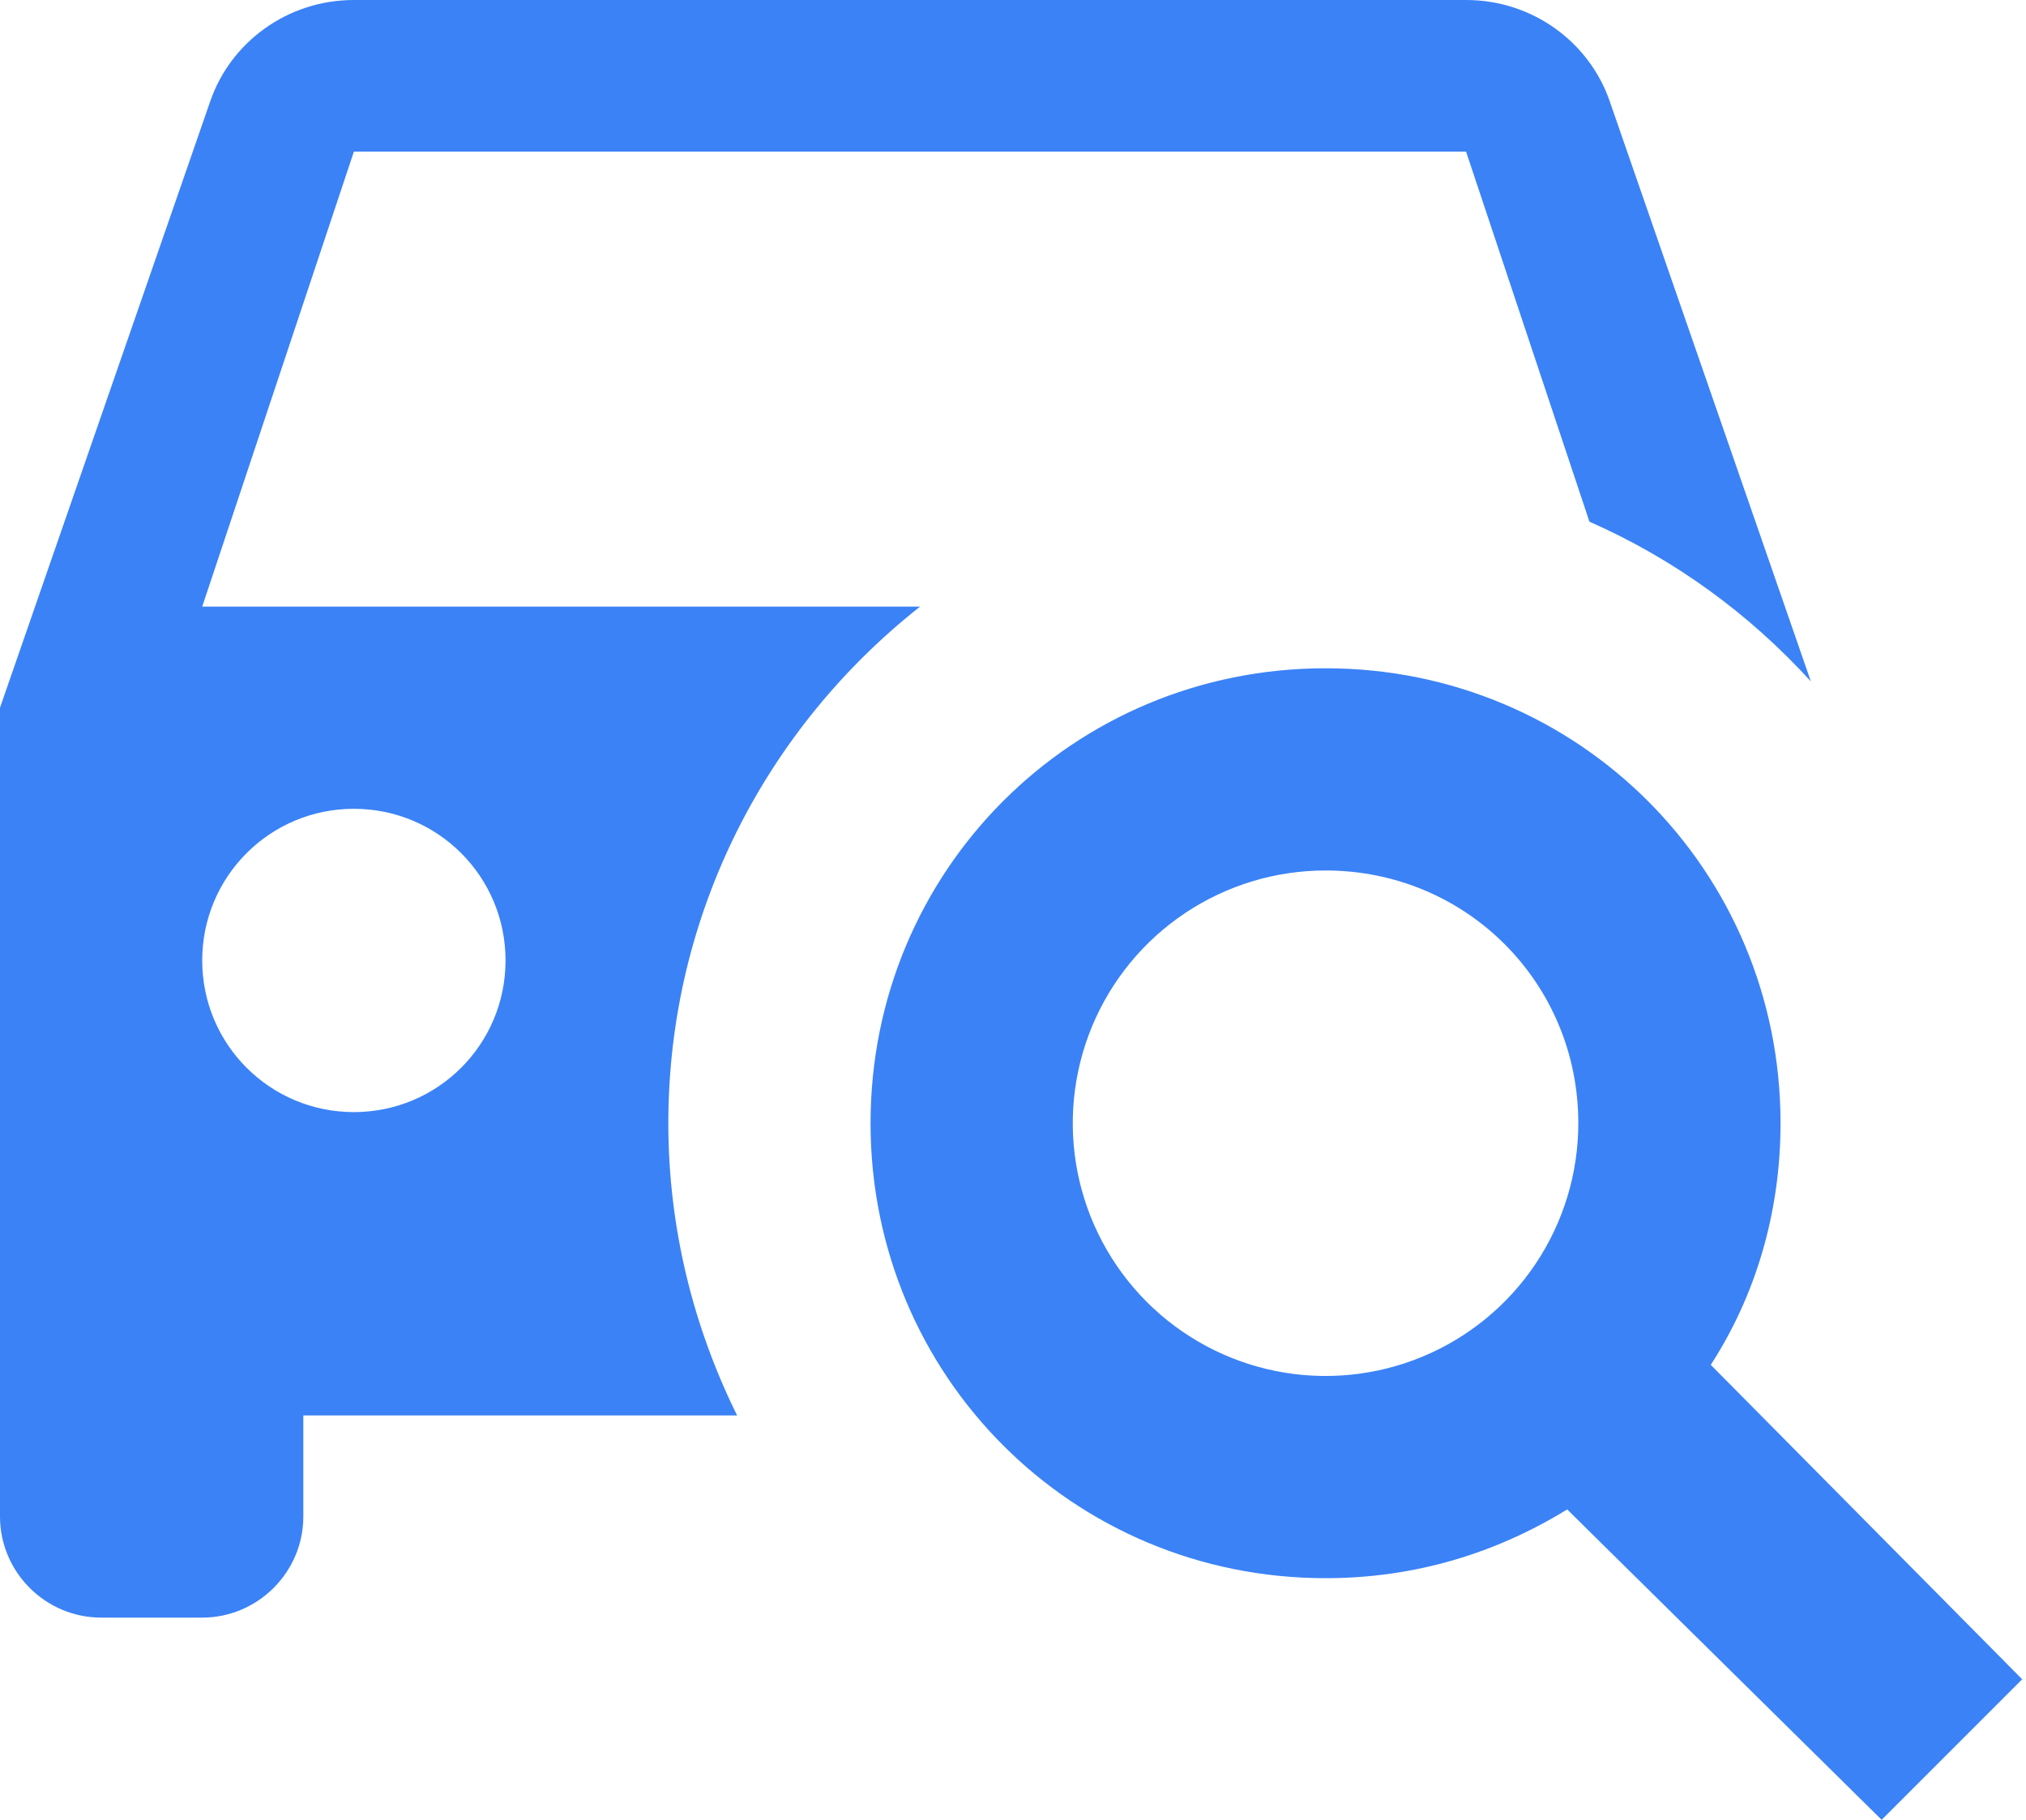
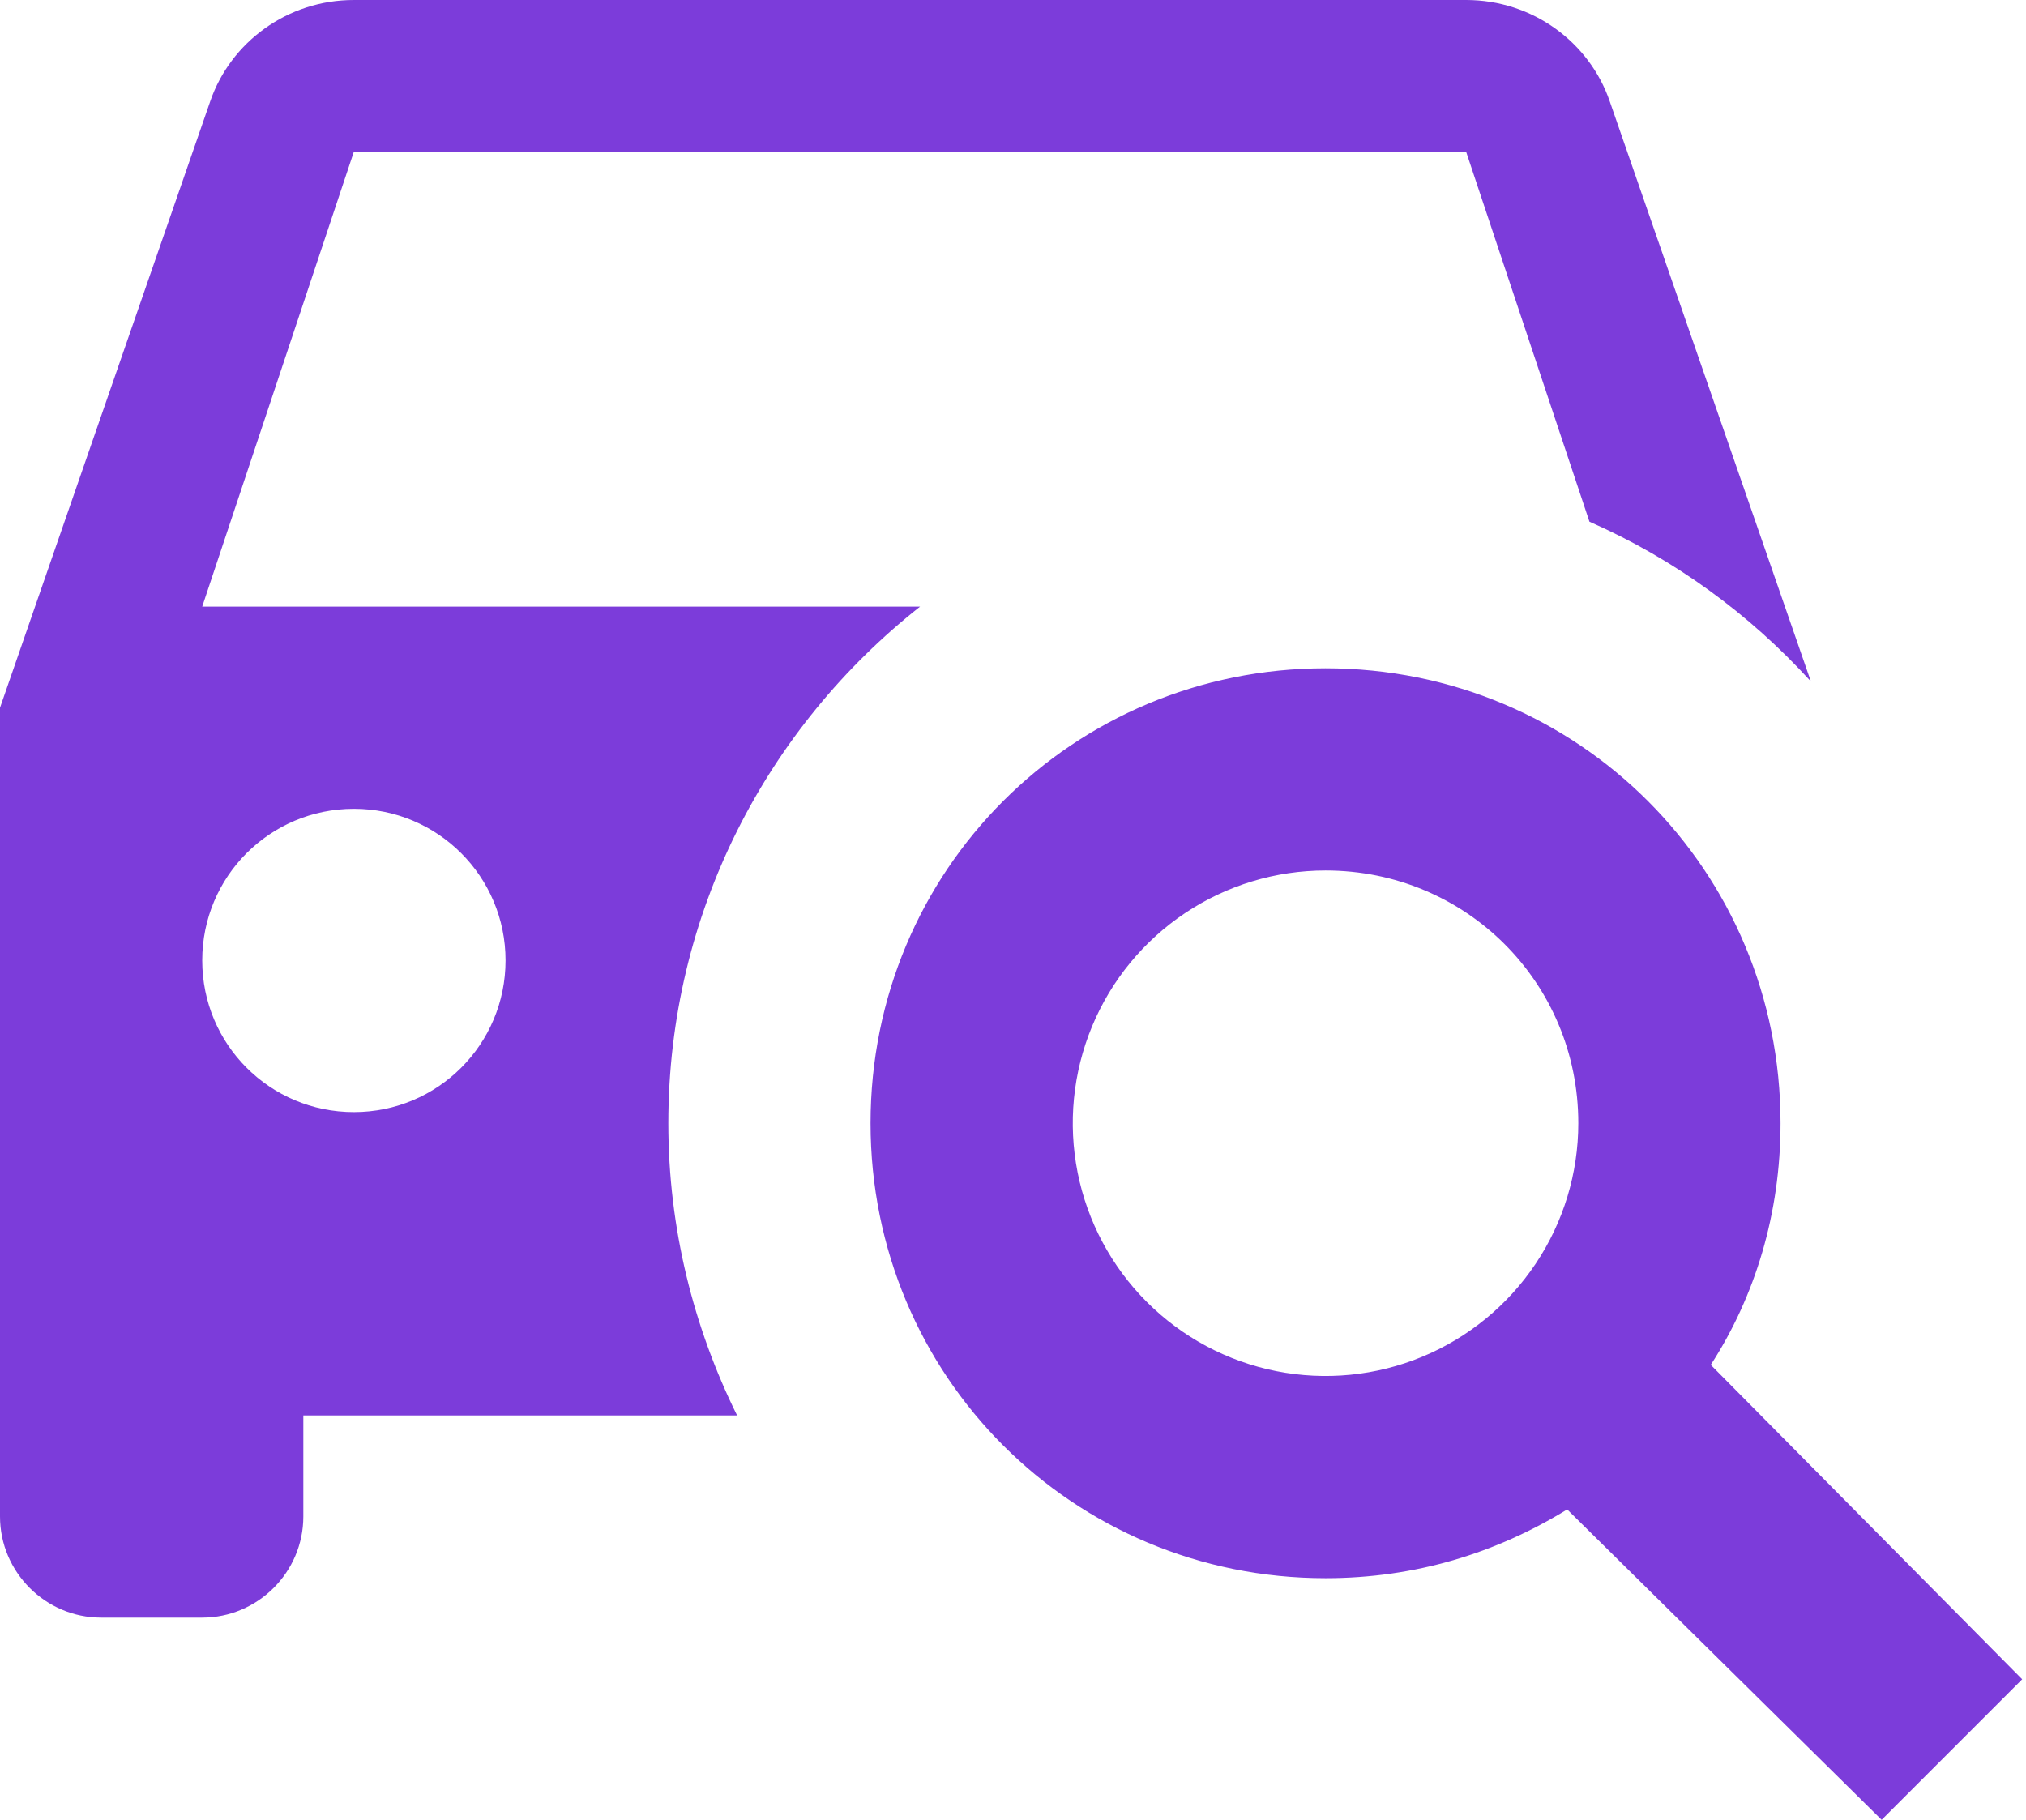
<svg xmlns="http://www.w3.org/2000/svg" width="354" height="318" viewBox="0 0 354 318" fill="none">
-   <path d="M116.777 196.277C116.777 159.53 134.09 127.023 160.767 106H35.333L61.833 26.5H256.167L277.72 91.16C292.56 97.697 305.633 107.237 316.41 119.073L281.253 17.667C277.72 7.42 267.827 0 256.167 0H61.833C50.173 0 40.28 7.42 36.747 17.667L0 123.667V265C0 274.717 7.95 282.667 17.667 282.667H35.333C45.05 282.667 53 274.717 53 265V247.333H128.79C121.193 231.963 116.777 214.65 116.777 196.277ZM61.833 194.333C47.17 194.333 35.333 182.497 35.333 167.833C35.333 153.17 47.17 141.333 61.833 141.333C76.497 141.333 88.333 153.17 88.333 167.833C88.333 182.497 76.497 194.333 61.833 194.333ZM231.61 116.777C275.777 116.777 311.11 152.11 311.11 196.277C311.11 212 306.693 226.487 298.92 238.5L353.333 293.443L328.777 318L273.833 263.763C261.467 271.36 247.333 275.777 231.61 275.777C187.443 275.777 152.11 240.443 152.11 196.277C152.11 152.11 187.443 116.777 231.61 116.777ZM231.61 152.11C222.875 152.11 214.335 154.7 207.072 159.553C199.809 164.407 194.148 171.304 190.805 179.375C187.462 187.445 186.588 196.326 188.292 204.893C189.996 213.461 194.203 221.33 200.379 227.507C206.556 233.684 214.426 237.891 222.994 239.595C231.561 241.299 240.441 240.424 248.512 237.081C256.582 233.738 263.48 228.078 268.333 220.814C273.186 213.551 275.777 205.012 275.777 196.277C275.777 171.72 256.167 152.11 231.61 152.11Z" fill="#3B82F6" />
+   <path d="M116.777 196.277C116.777 159.53 134.09 127.023 160.767 106H35.333L61.833 26.5H256.167L277.72 91.16C292.56 97.697 305.633 107.237 316.41 119.073L281.253 17.667C277.72 7.42 267.827 0 256.167 0H61.833C50.173 0 40.28 7.42 36.747 17.667L0 123.667V265C0 274.717 7.95 282.667 17.667 282.667H35.333C45.05 282.667 53 274.717 53 265V247.333H128.79C121.193 231.963 116.777 214.65 116.777 196.277ZM61.833 194.333C47.17 194.333 35.333 182.497 35.333 167.833C35.333 153.17 47.17 141.333 61.833 141.333C76.497 141.333 88.333 153.17 88.333 167.833C88.333 182.497 76.497 194.333 61.833 194.333ZM231.61 116.777C275.777 116.777 311.11 152.11 311.11 196.277C311.11 212 306.693 226.487 298.92 238.5L353.333 293.443L328.777 318L273.833 263.763C261.467 271.36 247.333 275.777 231.61 275.777C187.443 275.777 152.11 240.443 152.11 196.277C152.11 152.11 187.443 116.777 231.61 116.777ZM231.61 152.11C222.875 152.11 214.335 154.7 207.072 159.553C199.809 164.407 194.148 171.304 190.805 179.375C187.462 187.445 186.588 196.326 188.292 204.893C189.996 213.461 194.203 221.33 200.379 227.507C206.556 233.684 214.426 237.891 222.994 239.595C231.561 241.299 240.441 240.424 248.512 237.081C256.582 233.738 263.48 228.078 268.333 220.814C273.186 213.551 275.777 205.012 275.777 196.277C275.777 171.72 256.167 152.11 231.61 152.11Z" fill="#7C3CDA" />
</svg>
